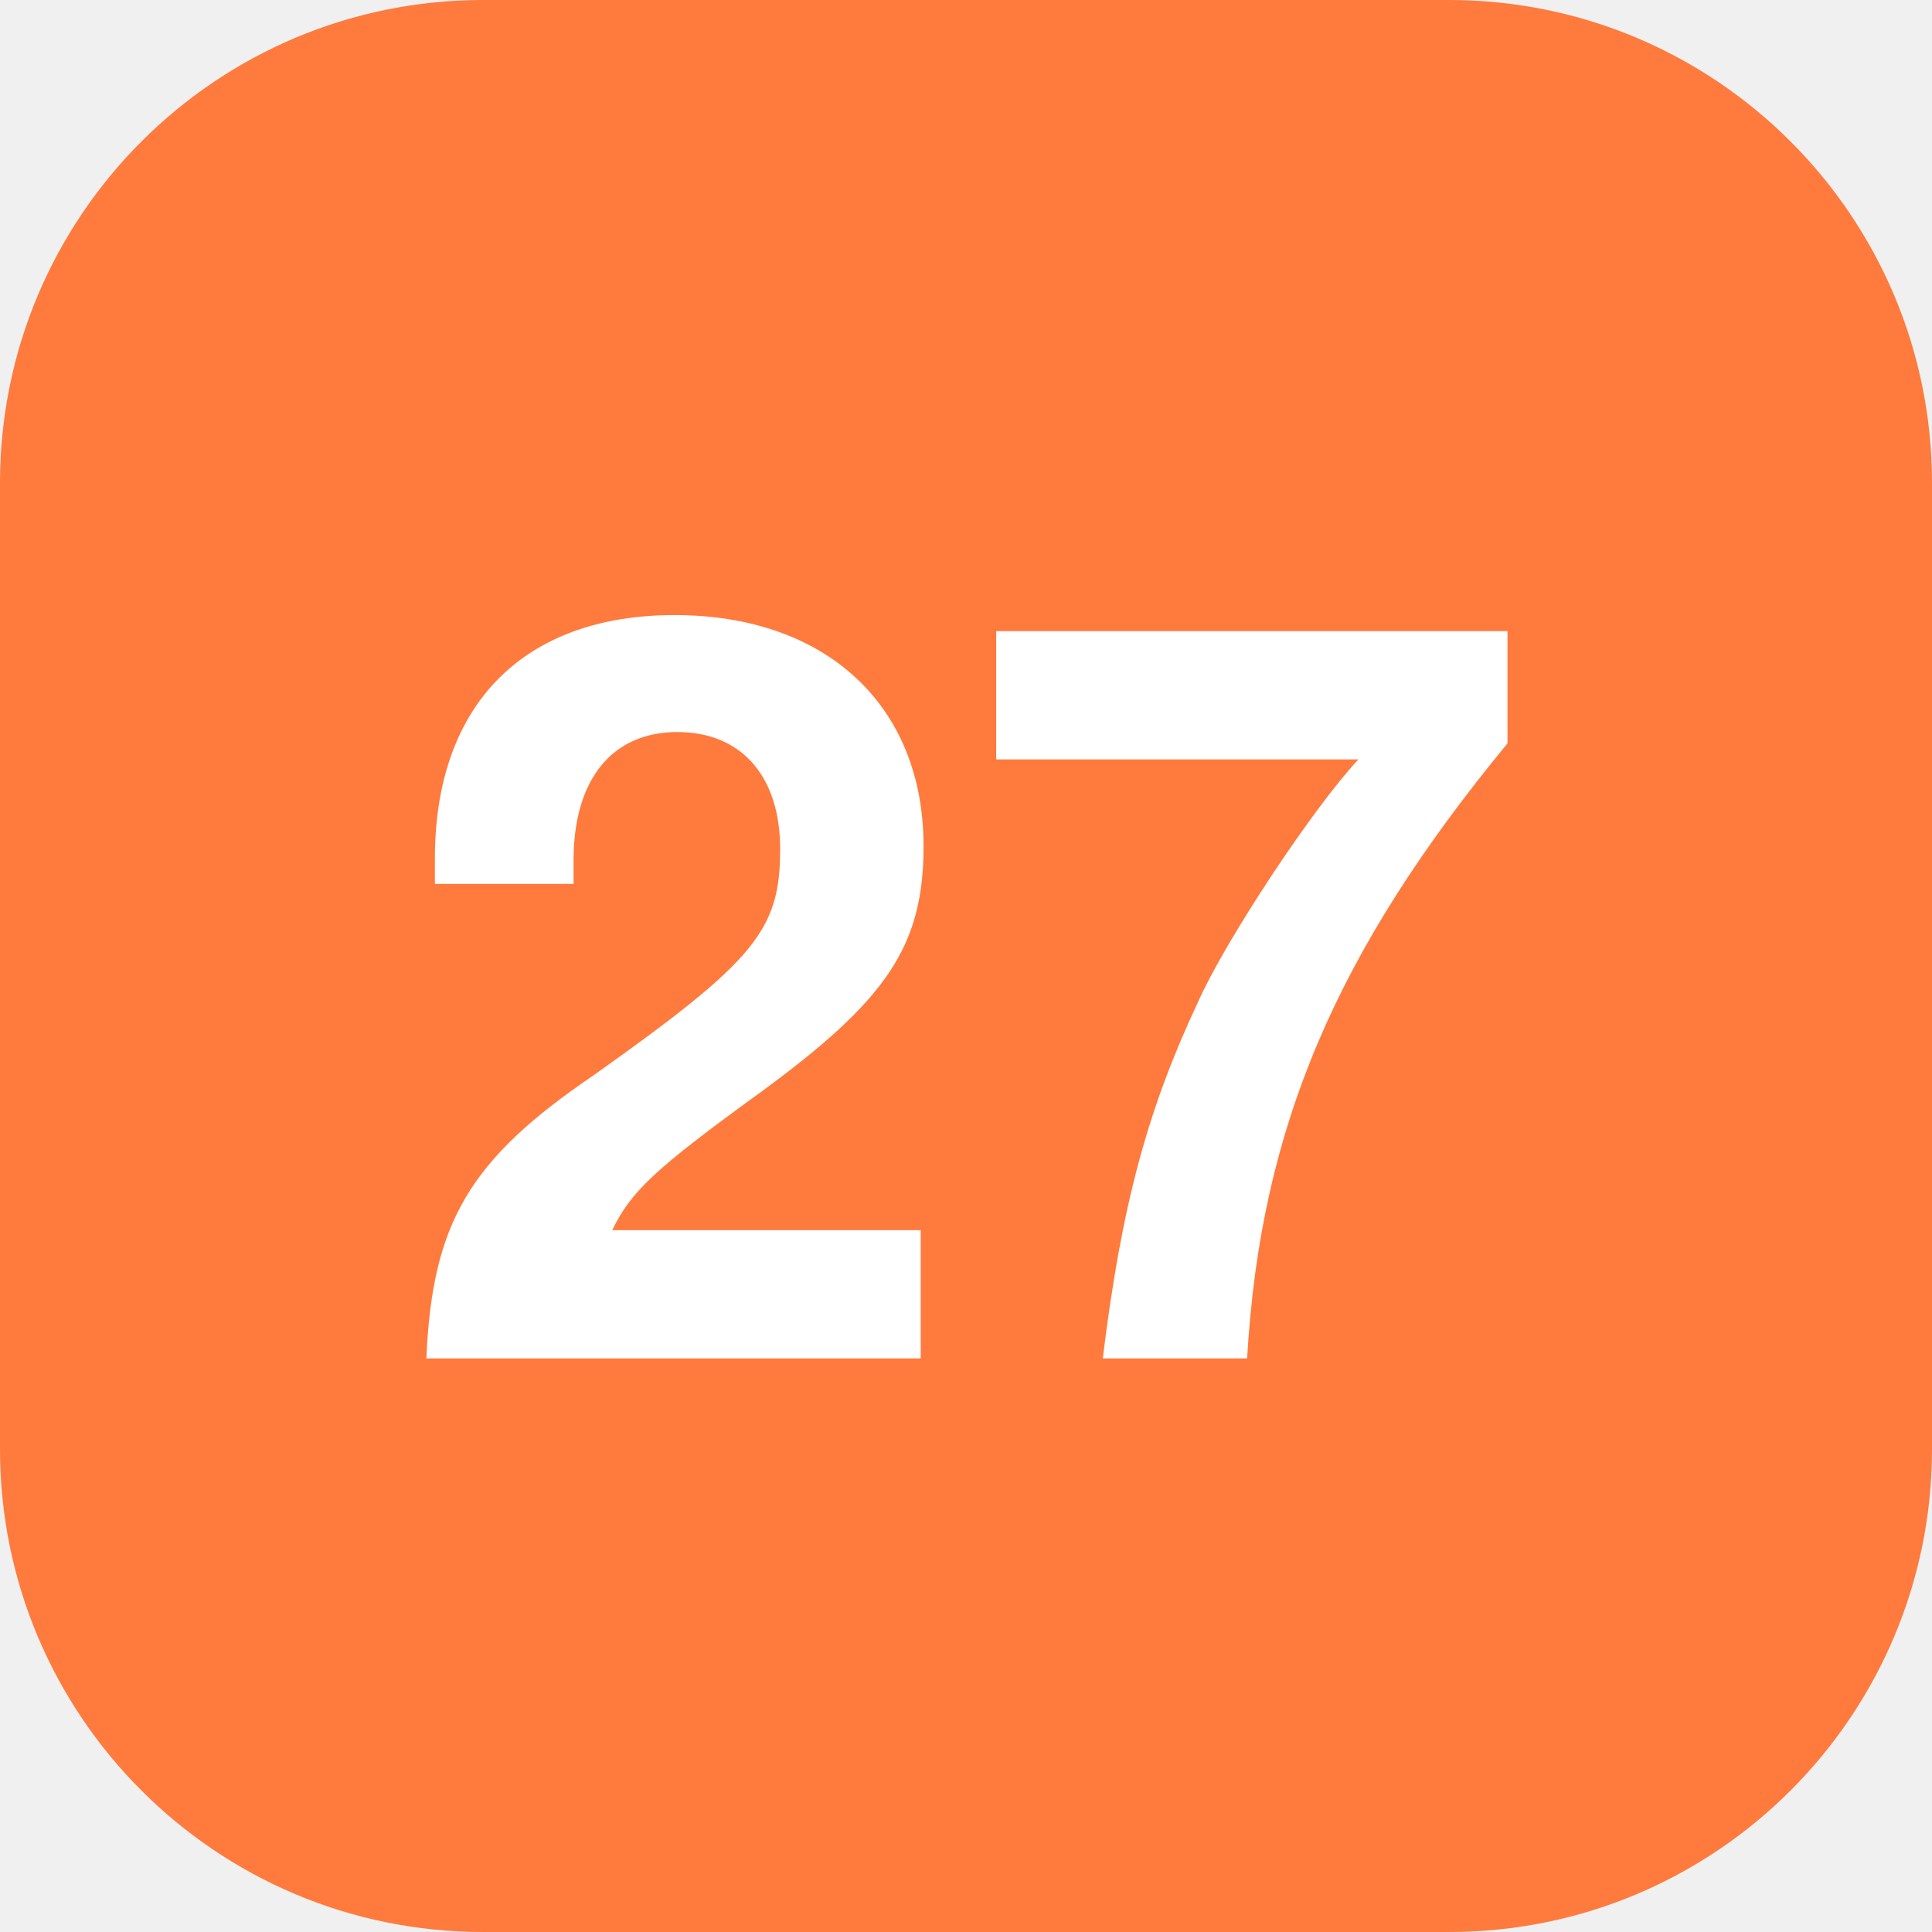
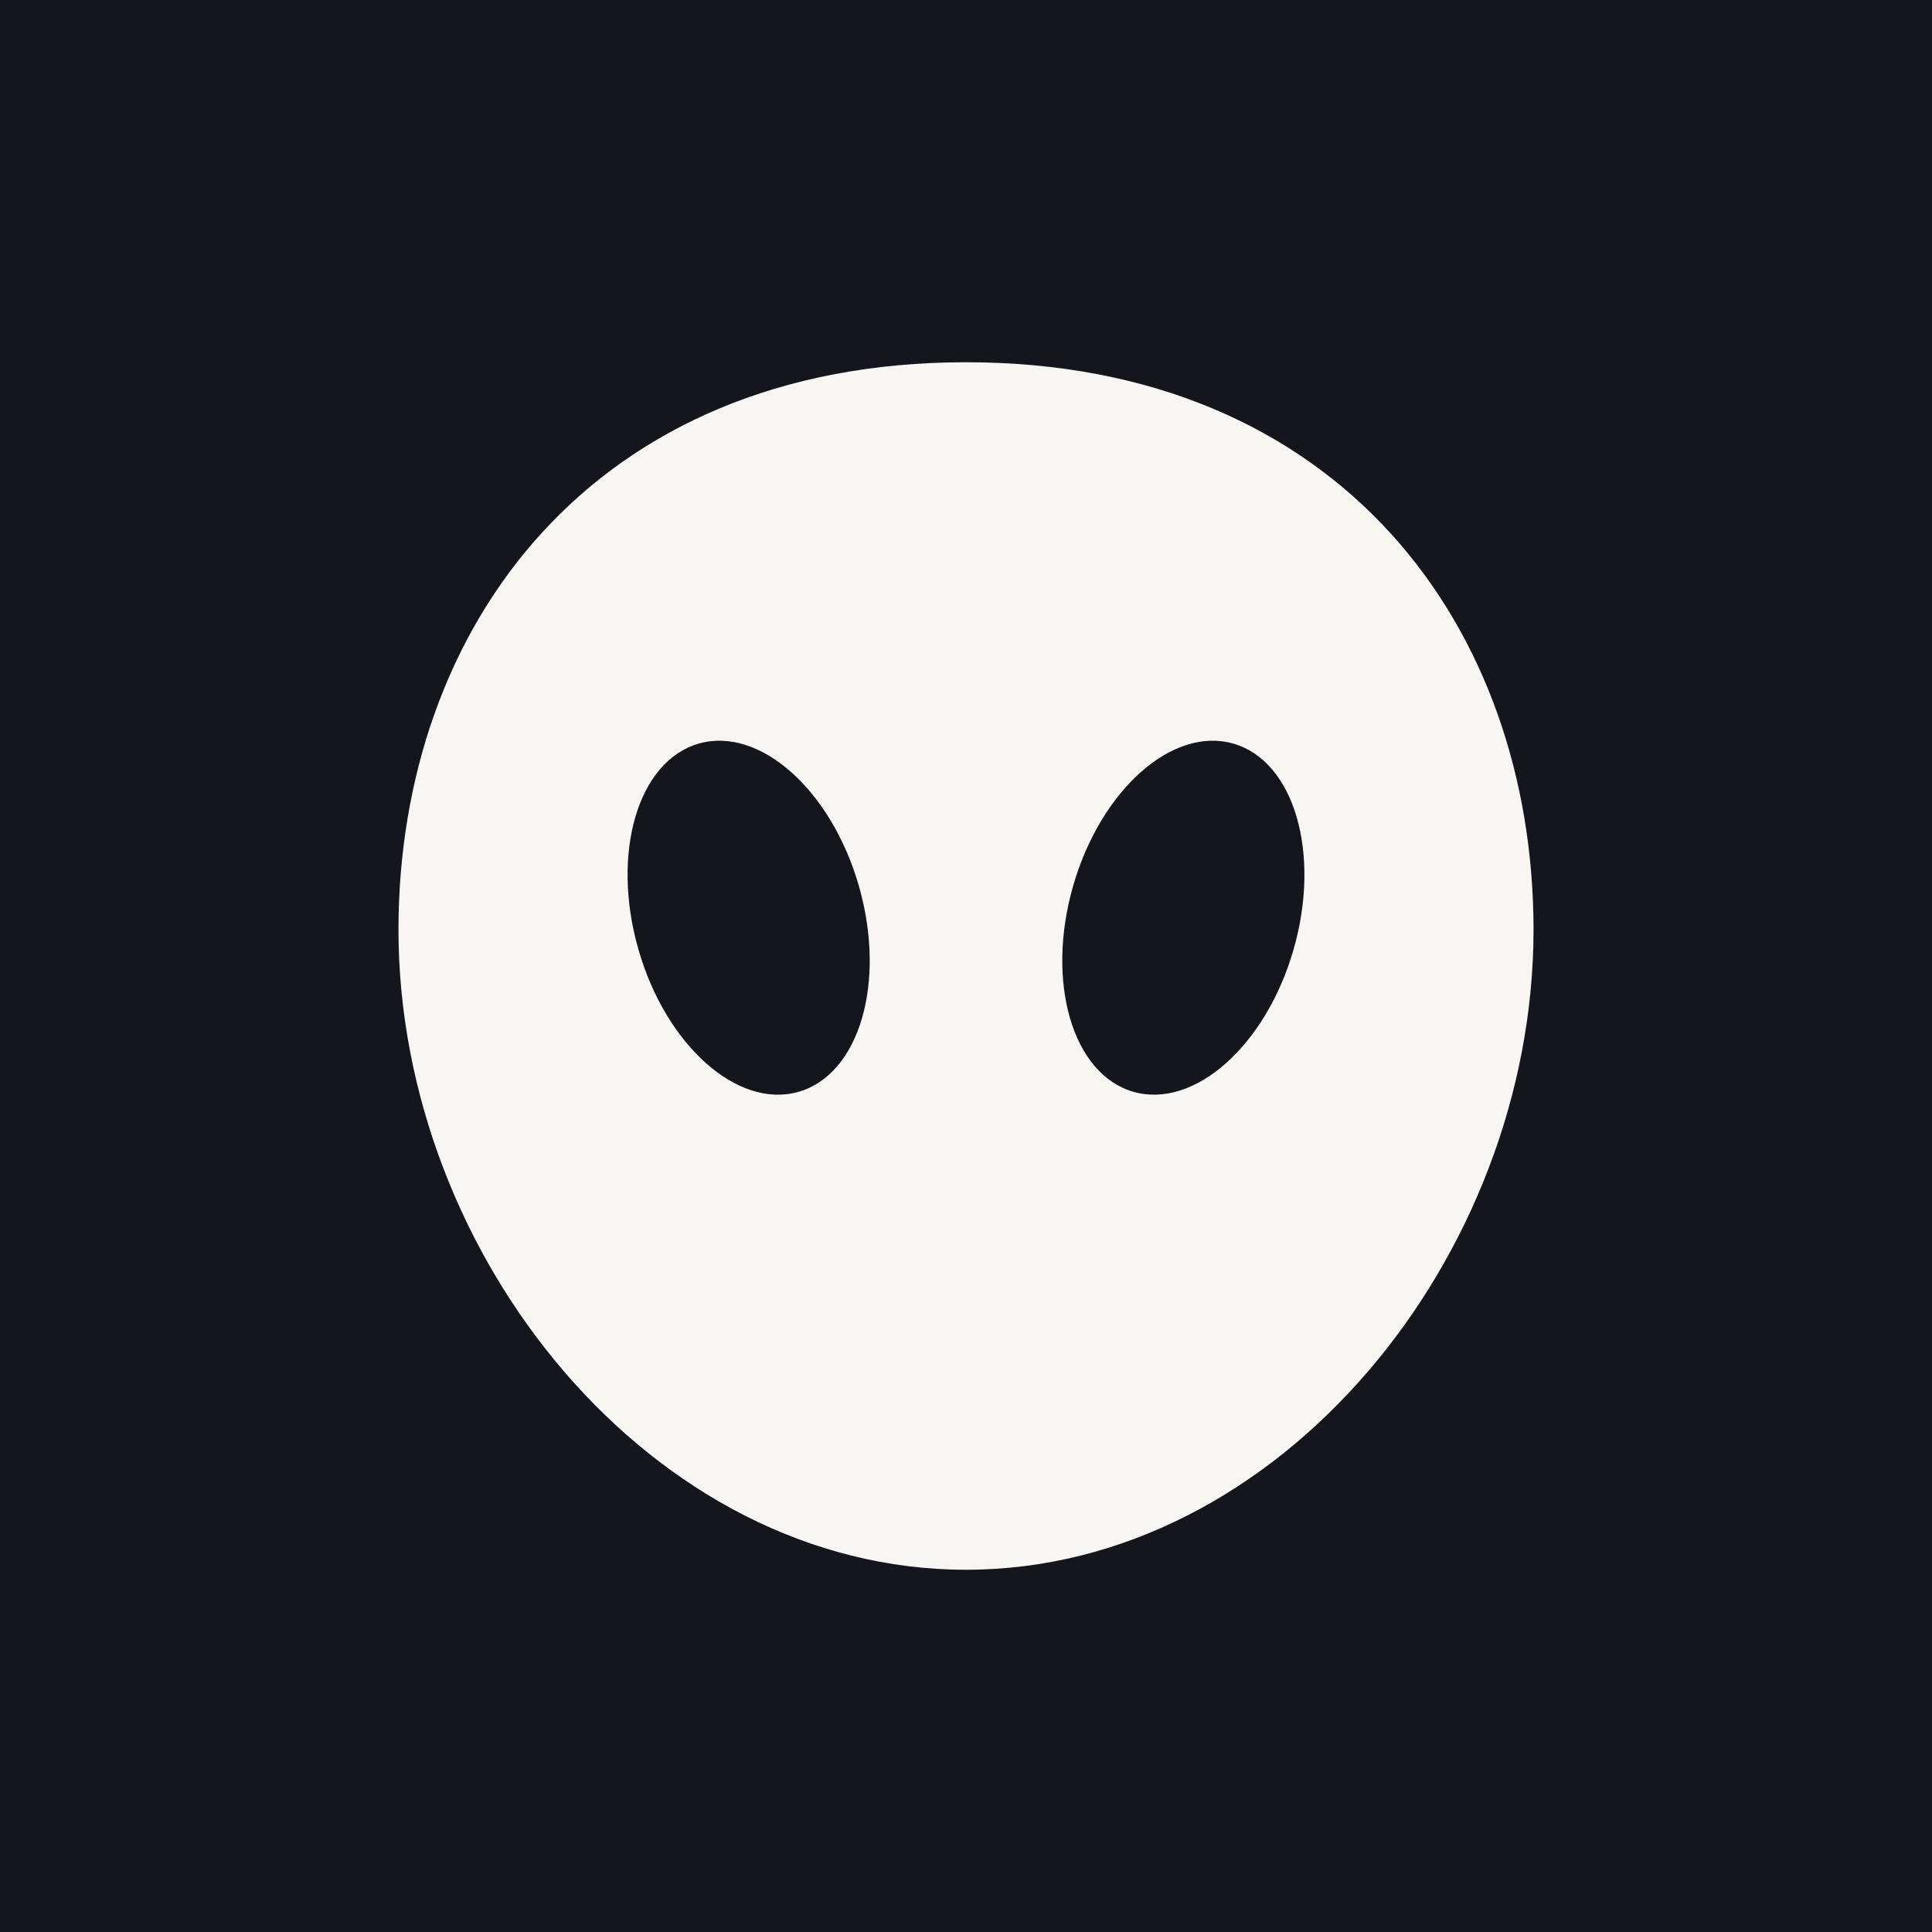
<svg xmlns="http://www.w3.org/2000/svg" viewBox="0 0 32 32">
-   <rect width="32" height="32" rx="8" fill="#ff7a3d" />
-   <text x="16" y="22.5" text-anchor="middle" font-family="Helvetica, Arial, sans-serif" font-weight="700" font-size="17" fill="#ffffff">27</text>
+   <rect width="32" height="32" fill="#15161d" />
+   <path d="M16 6c-6.2 0-9.4 4.4-9.4 9.4 0 5.4 4.2 10.6 9.4 10.6s9.4-5.2 9.4-10.6C25.4 10.4 22.2 6 16 6z" fill="#f7f6f2" />
+   <ellipse cx="12.4" cy="15.2" rx="1.9" ry="3" fill="#15161d" transform="rotate(-16 12.4 15.2)" />
+   <ellipse cx="19.6" cy="15.2" rx="1.9" ry="3" fill="#15161d" transform="rotate(16 19.6 15.2)" />
</svg>
